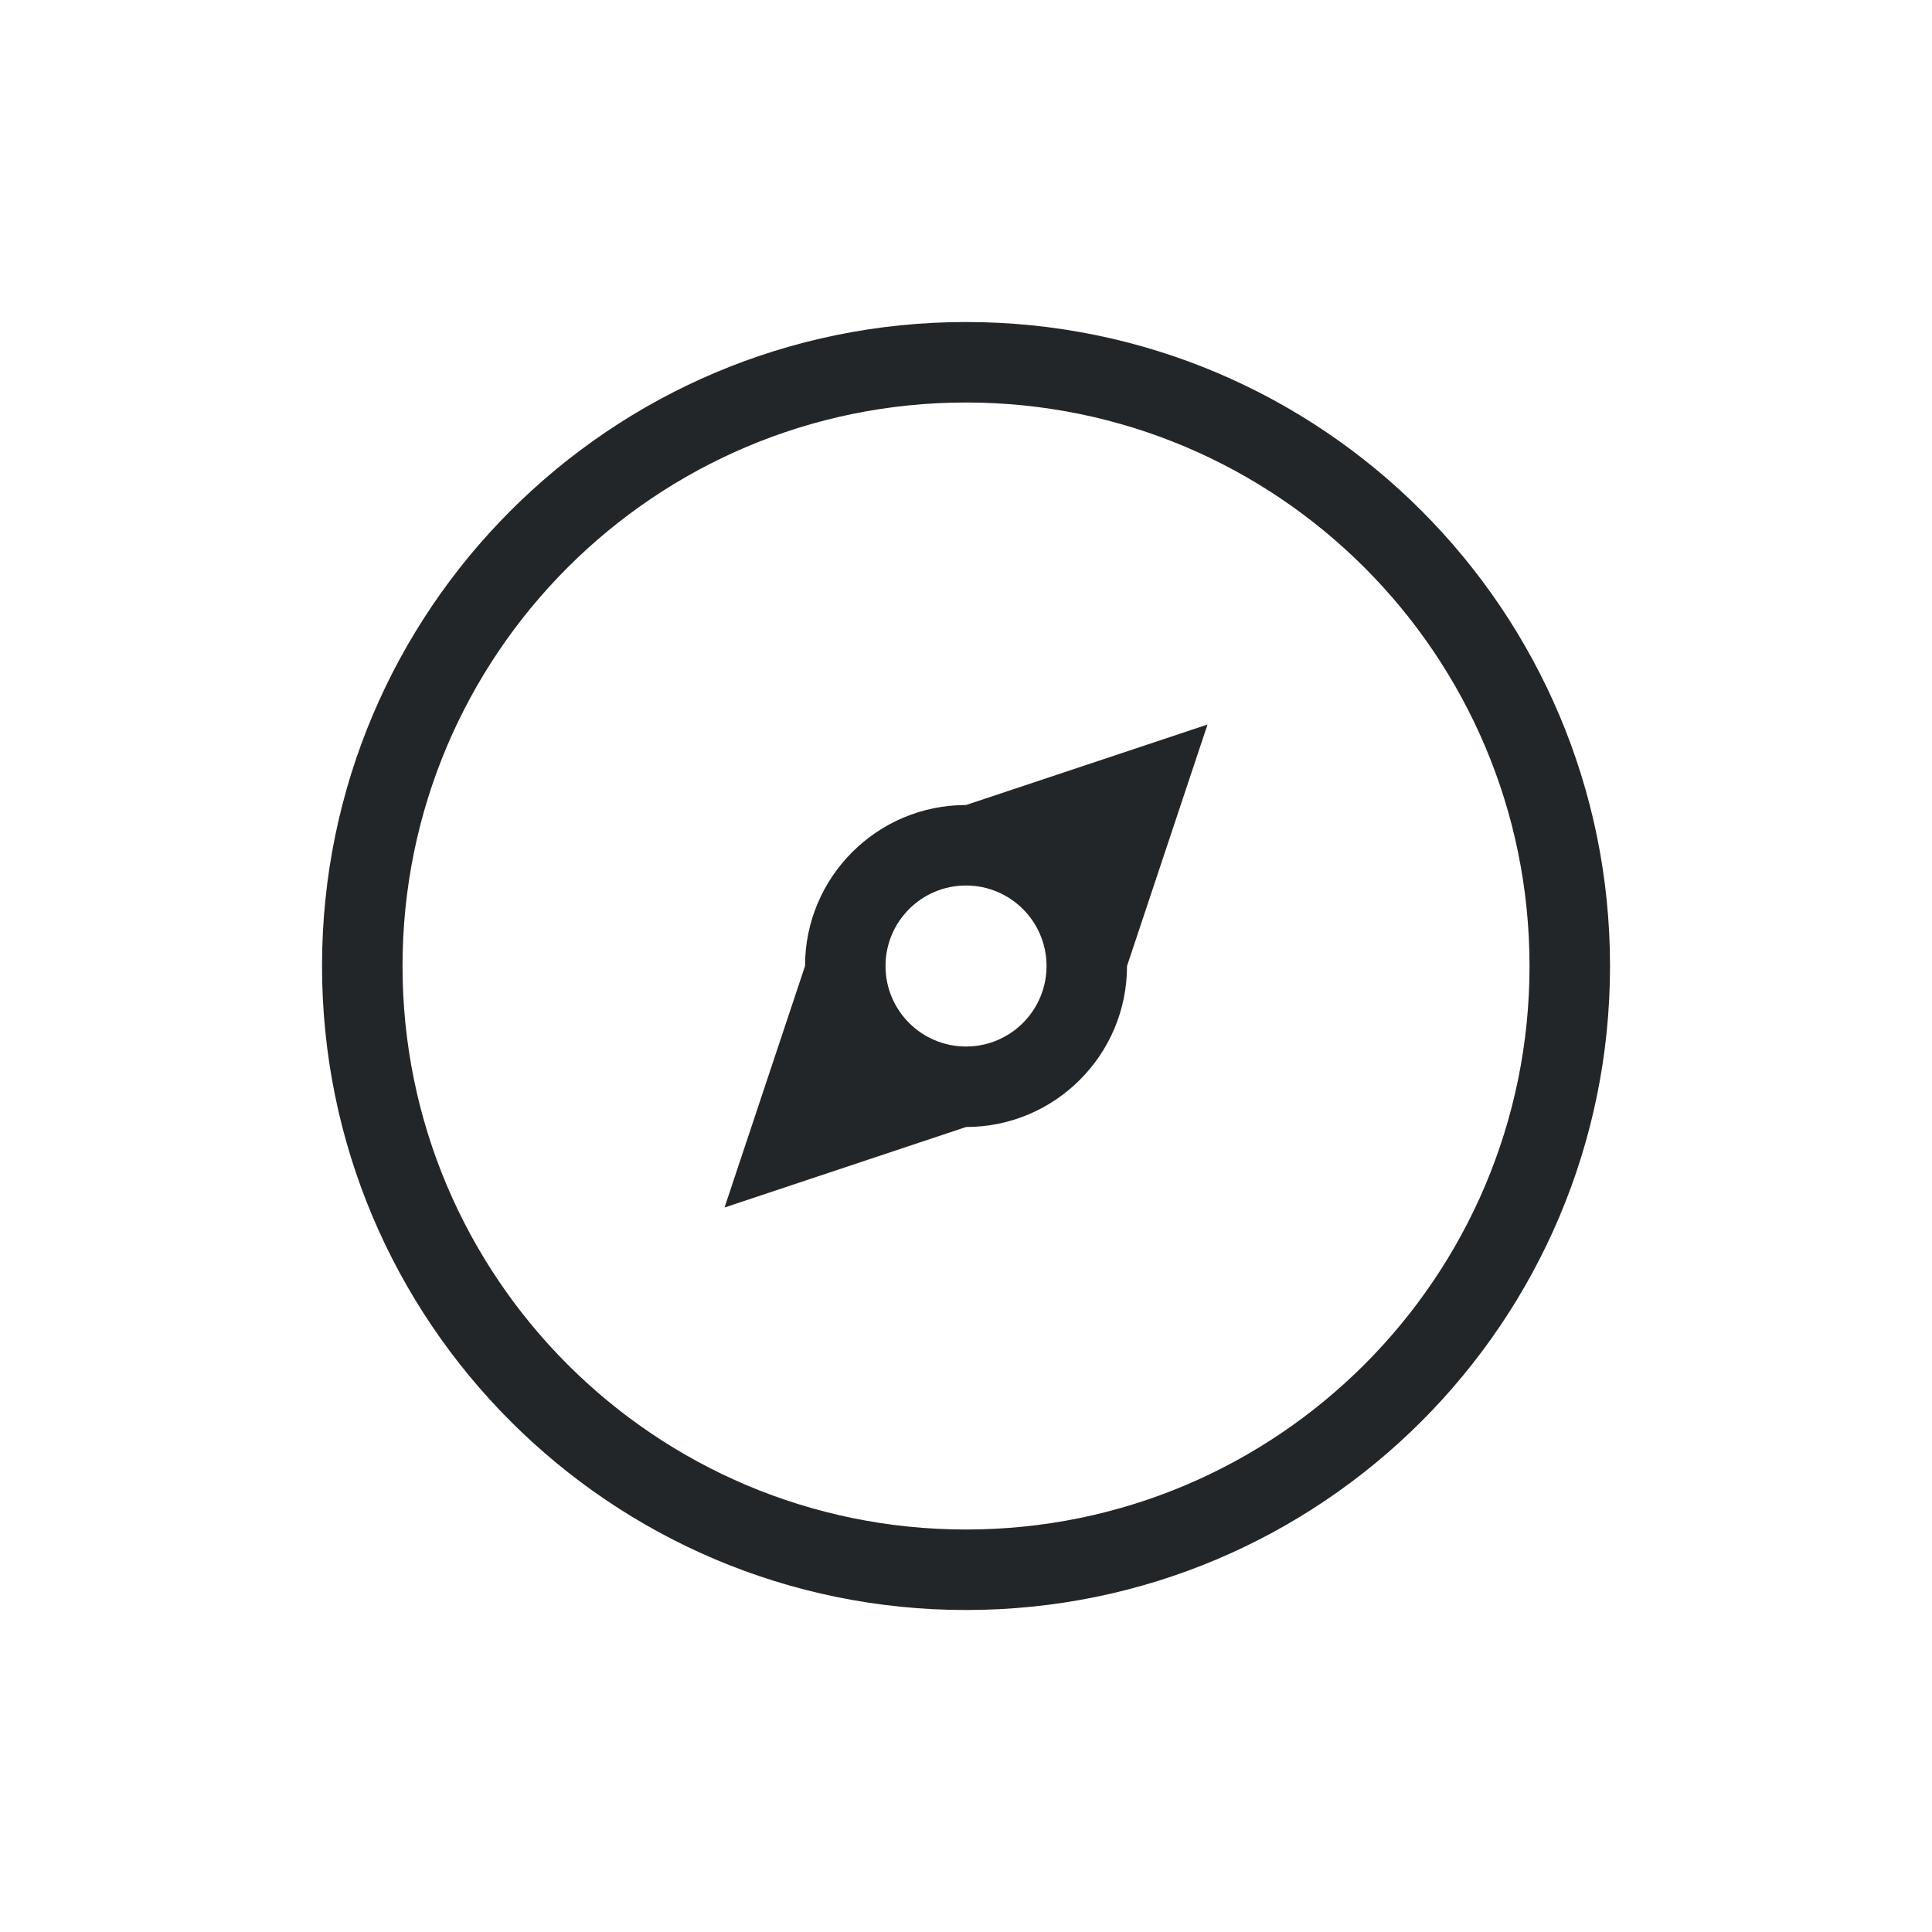
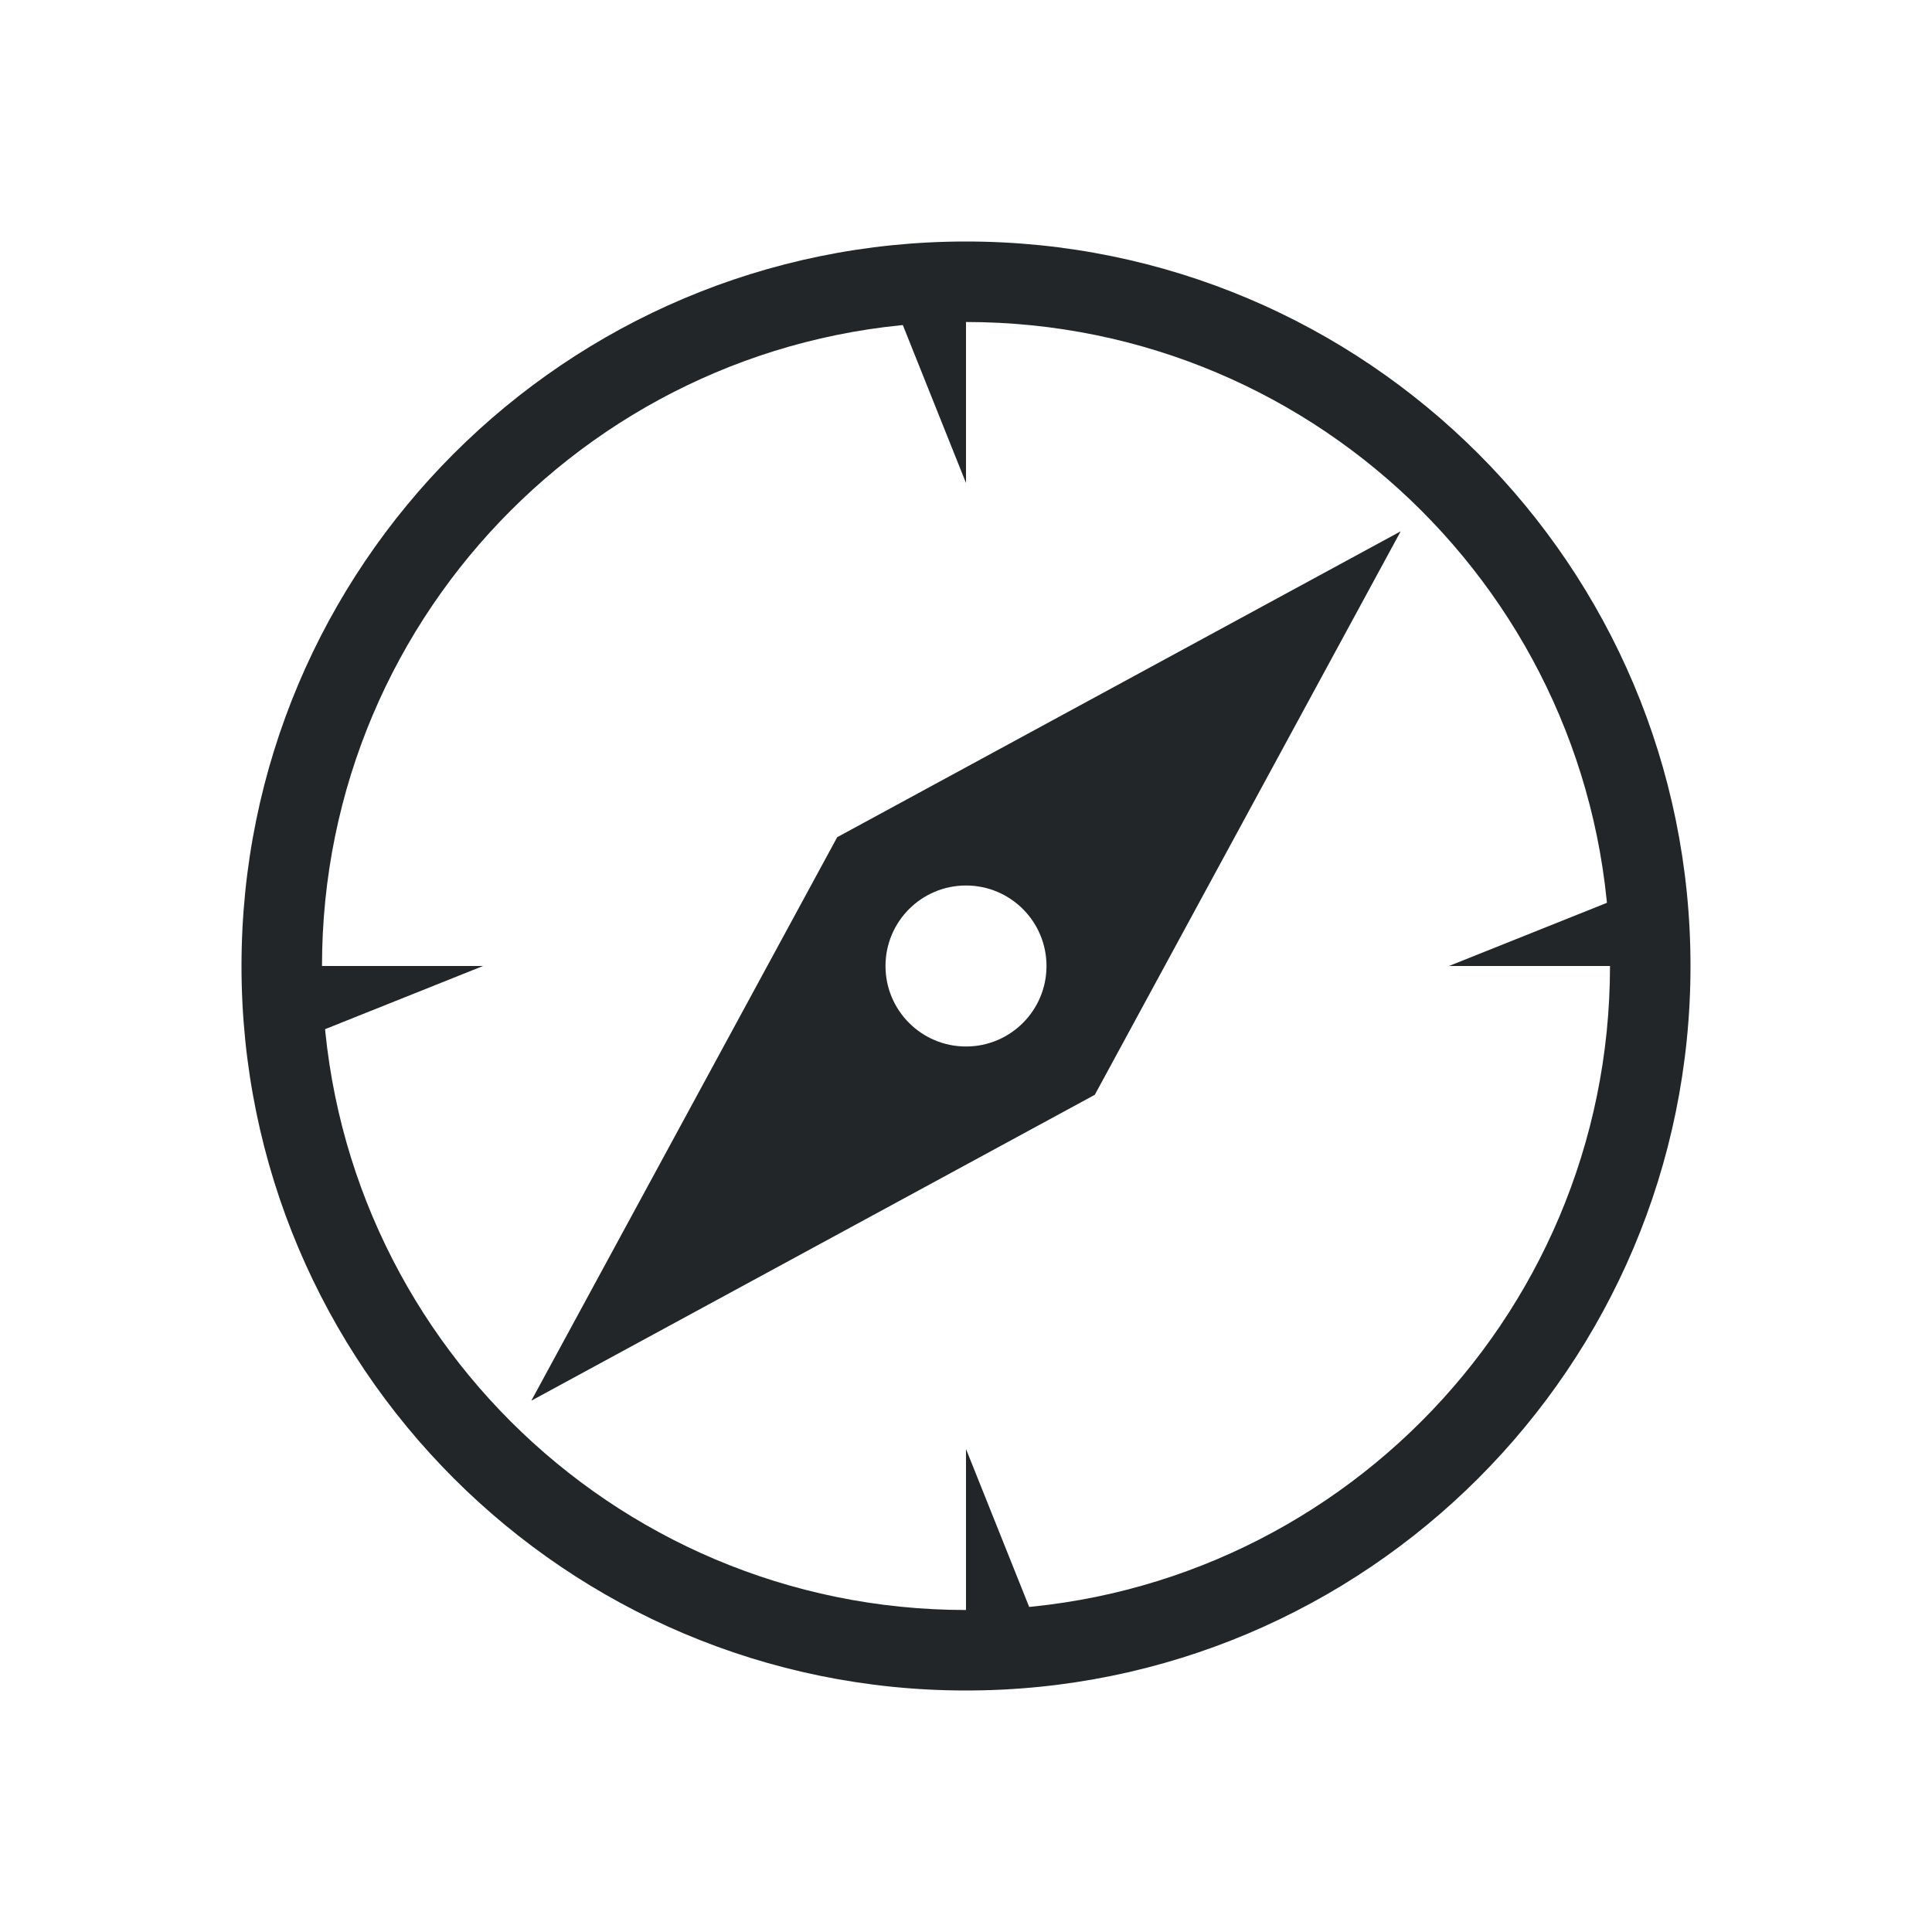
<svg xmlns="http://www.w3.org/2000/svg" viewBox="0 0 24 24" width="24" height="24">
  <defs id="defs3051">
    <style type="text/css" id="current-color-scheme">
-       .ColorScheme-Text {
-         color:#232629;
-       }
-       </style>
+             .ColorScheme-Text {
+                 color:#232629;
+             }
+         </style>
  </defs>
  <g transform="translate(1,1)">
-     <path style="fill:currentColor;fill-opacity:1;stroke:none" d="m562.286 610.648a8 8 0 0 0 -8 8 8 8 0 0 0 8 8 8 8 0 0 0 8 -8 8 8 0 0 0 -8 -8m0 1a7 7 0 0 1 7 7 7 7 0 0 1 -7 7 7 7 0 0 1 -7 -7 7 7 0 0 1 7 -7m3 4l-3 1a2 2 0 0 0 -2 2l-1 3 3-1a2 2 0 0 0 2 -2l1-3m-3 2a1 1 0 0 1 1 1 1 1 0 0 1 -1 1 1 1 0 0 1 -1 -1 1 1 0 0 1 1 -1" transform="translate(-551.2857-607.6479)" class="ColorScheme-Text" />
+     <path style="fill:currentColor;fill-opacity:1;stroke:none" d="M 11 11 m -9 0 a 8 8 0 1 0 18 0 a 8 8 0 1 0 -18 0 z M 11 11 m -8 0 a 7 7 0 1 1 16 0 a 7 7 0 1 1 -16 0 z M 16.4 5.6 L 9.4 9.4 L 5.6 16.4 L 12.6 12.6 z M 11 11 m -1 0 a 0.5 0.5 0 1 1 2 0 a 0.5 0.5 0 1 1 -2 0 z M 2.5 11 L 2.5 12 L 5 11 z M 11 2.5 L 10 2.5 L 11 5 z M 19.5 11 L 19.5 10 L 17 11 z M 11 19.5 L 12 19.5 L 11 17 z" class="ColorScheme-Text" />
  </g>
</svg>
